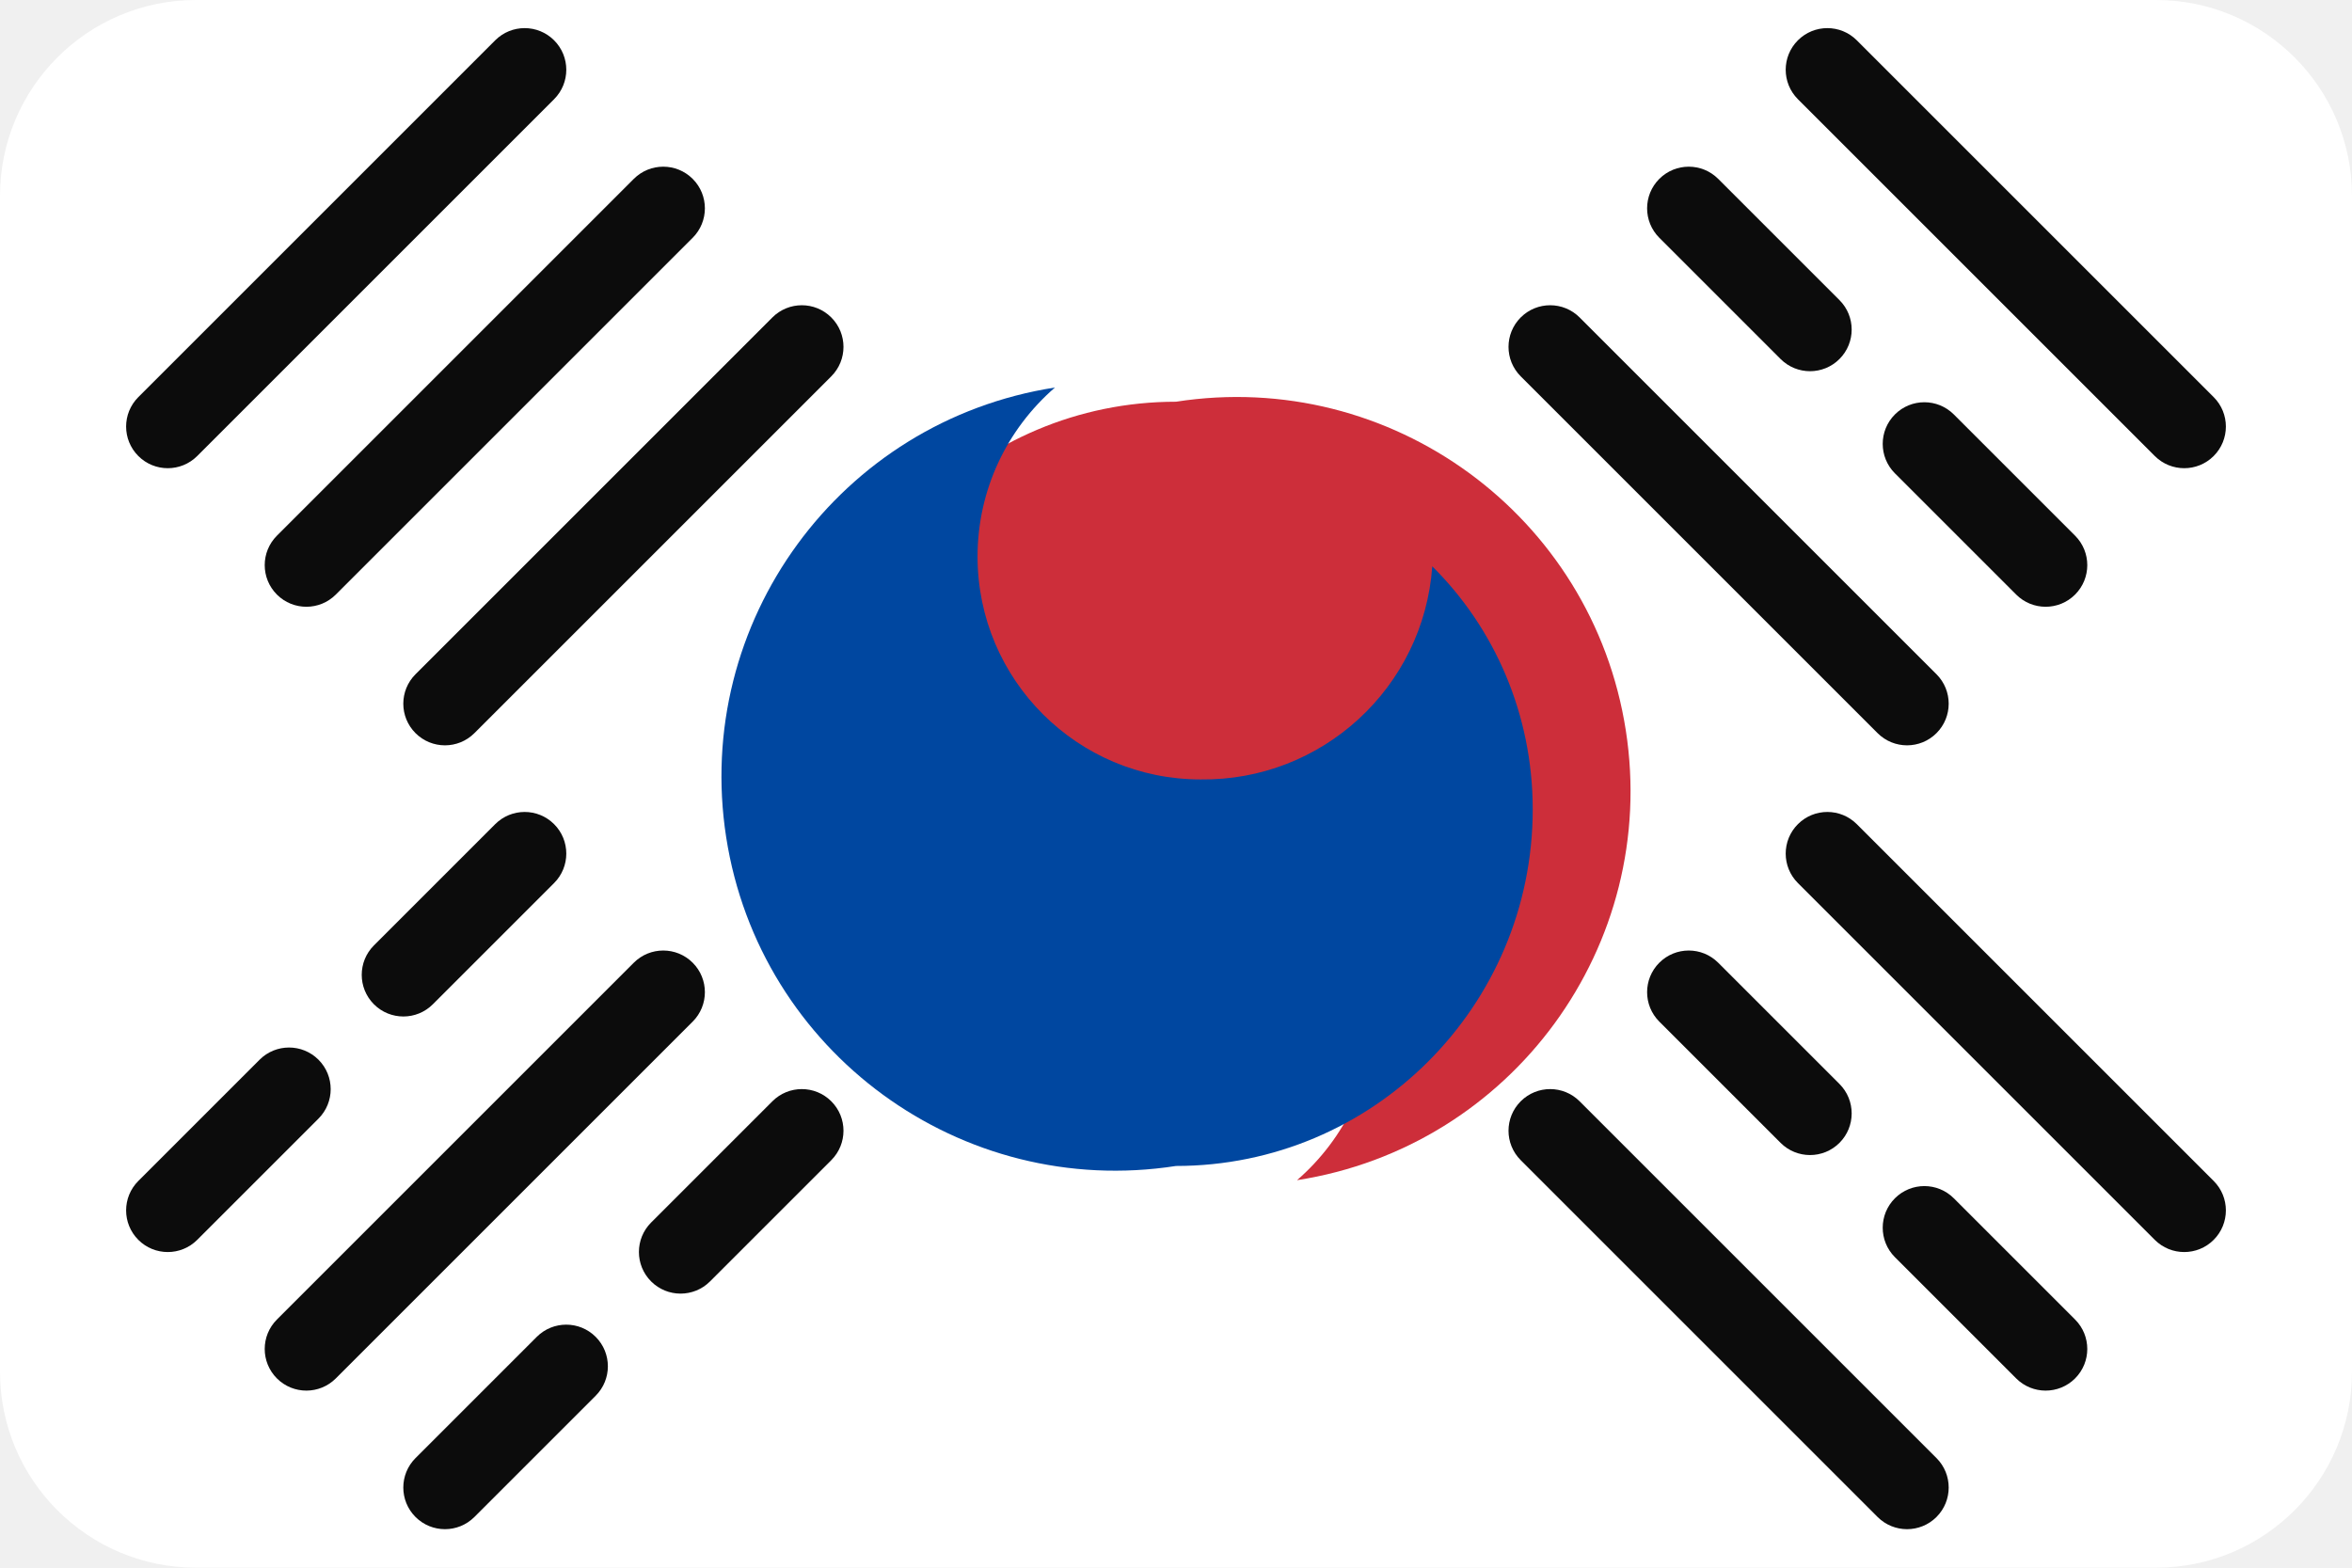
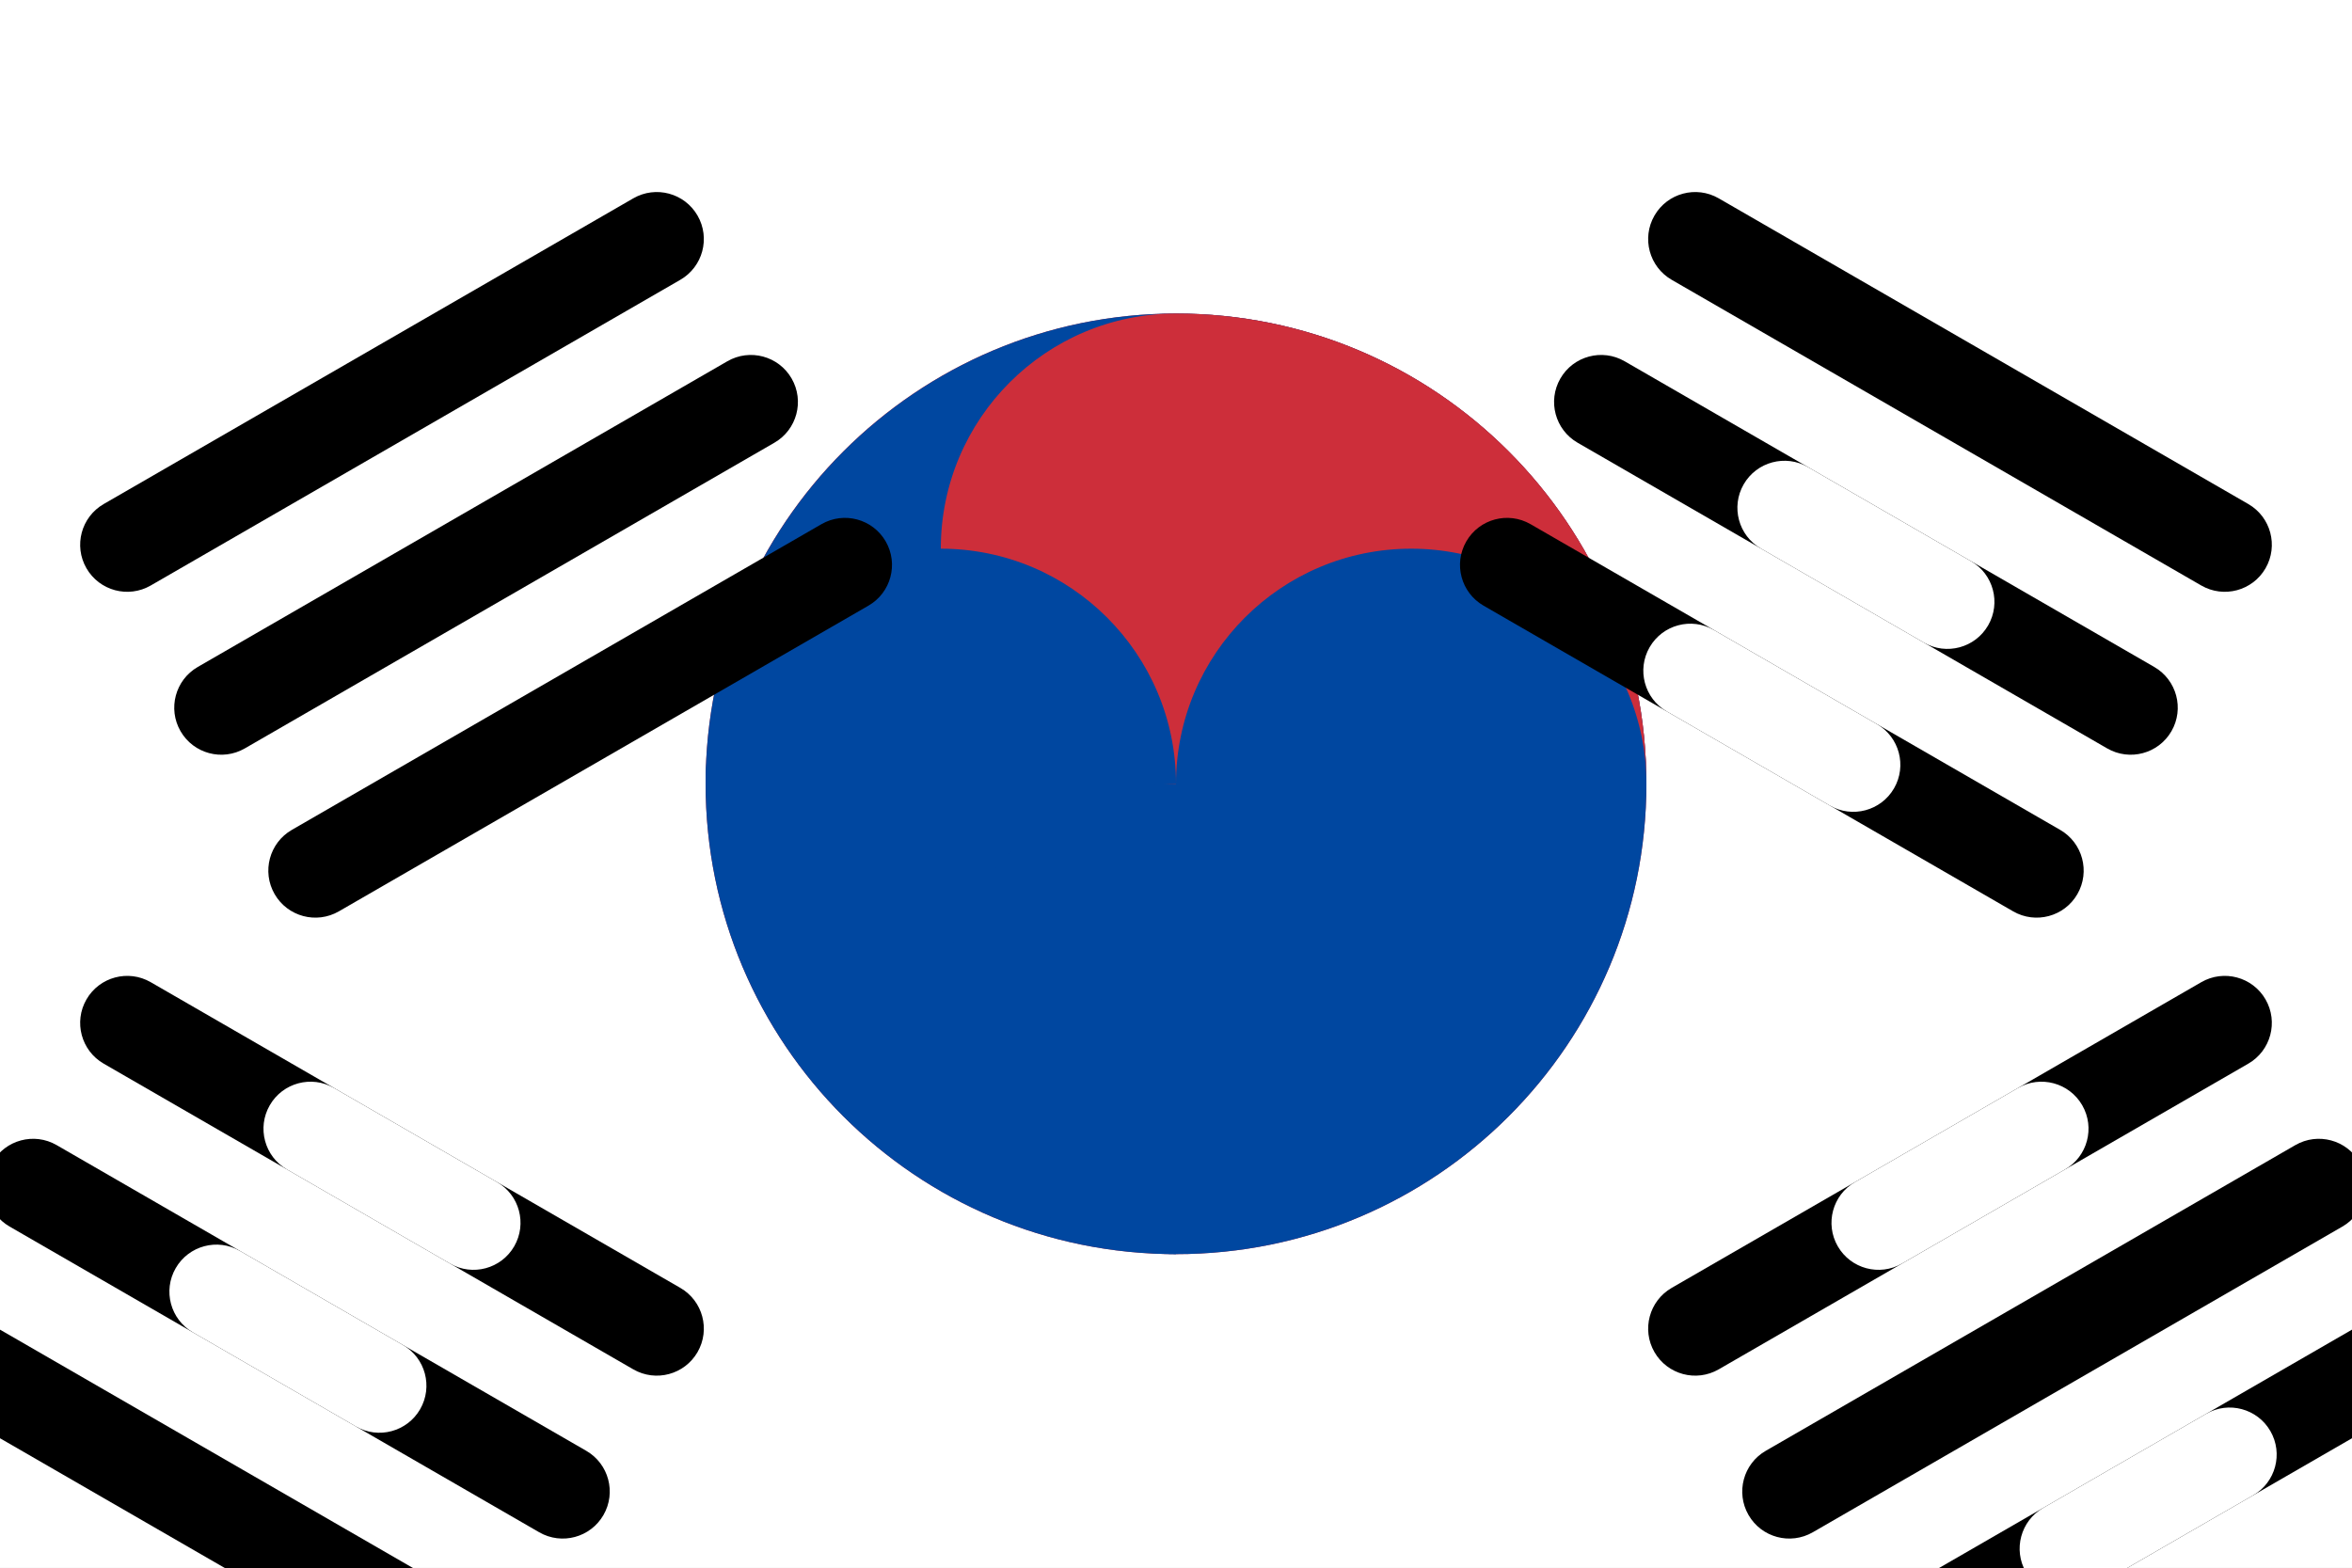
- <svg xmlns="http://www.w3.org/2000/svg" width="48" height="32" viewBox="0 0 48 32" fill="none">
-   <rect width="48" height="32" rx="4" fill="#FFFFFF" />
-   <g fill="#0C0C0C">
-     <g transform="rotate(-45 10 8)">
-       <rect x="4" y="3" width="12" height="1.7" rx="0.85" />
-       <rect x="4" y="7" width="12" height="1.7" rx="0.85" />
-       <rect x="4" y="11" width="12" height="1.7" rx="0.85" />
+ <svg xmlns="http://www.w3.org/2000/svg" viewBox="0 0 3 2" role="img" aria-label="Flag of South Korea">
+   <path fill="#fff" d="M0 0h3v2H0z" />
+   <g transform="translate(1.5 1)">
+     <circle r="0.6" fill="#cd2e3a" />
+     <path d="M0.6 0A0.6 0.6 0 1 1-0.6 0C-0.6-0.331-0.331-0.6 0-0.6S0.6-0.331 0.6 0z" fill="#0047a0" />
+     <path d="M0.6 0A0.6 0.6 0 0 0 0-0.6 0.3 0.3 0 0 0 0 0 0.3 0.3 0 0 1 0.6 0z" fill="#cd2e3a" />
+     <path d="M-0.6 0A0.6 0.6 0 0 1 0 0.6 0.3 0.3 0 0 1 0 0 0.3 0.3 0 0 0-0.6 0z" fill="#0047a0" />
+   </g>
+   <g fill="#000">
+     <g transform="translate(0.5 0.5) rotate(-30)">
+       <rect width="0.9" height="0.12" rx="0.06" y="-0.06" x="-0.45" />
+       <rect width="0.9" height="0.12" rx="0.06" y="0.18" x="-0.45" />
+       <rect width="0.9" height="0.12" rx="0.06" y="0.42" x="-0.45" />
    </g>
-     <g transform="rotate(45 38 8)">
-       <rect x="32" y="3" width="12" height="1.7" rx="0.85" />
-       <rect x="32" y="11" width="12" height="1.7" rx="0.85" />
-       <rect x="32" y="7" width="5.2" height="1.7" rx="0.85" />
-       <rect x="38.8" y="7" width="5.2" height="1.7" rx="0.85" />
+     <g transform="translate(2.5 0.5) rotate(30)">
+       <rect width="0.9" height="0.12" rx="0.06" y="-0.06" x="-0.45" />
+       <rect width="0.9" height="0.12" rx="0.06" y="0.18" x="-0.45" />
+       <rect width="0.9" height="0.12" rx="0.06" y="0.42" x="-0.45" />
+       <rect width="0.36" height="0.12" rx="0.06" y="0.18" x="-0.18" fill="#fff" />
+       <rect width="0.36" height="0.12" rx="0.06" y="0.42" x="-0.18" fill="#fff" />
    </g>
-     <g transform="rotate(45 38 24)">
-       <rect x="32" y="19" width="12" height="1.7" rx="0.85" />
-       <rect x="32" y="23" width="5.2" height="1.7" rx="0.85" />
-       <rect x="38.8" y="23" width="5.2" height="1.7" rx="0.85" />
-       <rect x="32" y="27" width="12" height="1.7" rx="0.85" />
+     <g transform="translate(0.5 1.5) rotate(30)">
+       <rect width="0.9" height="0.12" rx="0.06" y="-0.06" x="-0.45" />
+       <rect width="0.36" height="0.12" rx="0.06" y="-0.06" x="-0.18" fill="#fff" />
+       <rect width="0.9" height="0.12" rx="0.06" y="0.18" x="-0.45" />
+       <rect width="0.36" height="0.12" rx="0.06" y="0.18" x="-0.18" fill="#fff" />
+       <rect width="0.9" height="0.12" rx="0.06" y="0.42" x="-0.45" />
    </g>
-     <g transform="rotate(-45 10 24)">
-       <rect x="4" y="19" width="5.2" height="1.7" rx="0.85" />
-       <rect x="10.8" y="19" width="5.2" height="1.7" rx="0.85" />
-       <rect x="4" y="23" width="12" height="1.7" rx="0.85" />
-       <rect x="4" y="27" width="5.2" height="1.7" rx="0.85" />
-       <rect x="10.8" y="27" width="5.2" height="1.7" rx="0.85" />
+     <g transform="translate(2.5 1.5) rotate(-30)">
+       <rect width="0.9" height="0.12" rx="0.06" y="-0.06" x="-0.45" />
+       <rect width="0.9" height="0.12" rx="0.06" y="0.18" x="-0.45" />
+       <rect width="0.9" height="0.12" rx="0.06" y="0.42" x="-0.45" />
+       <rect width="0.36" height="0.12" rx="0.06" y="-0.06" x="-0.18" fill="#fff" />
+       <rect width="0.36" height="0.12" rx="0.06" y="0.42" x="-0.18" fill="#fff" />
    </g>
  </g>
-   <path fill="#CD2E3A" d="M24 8.2c-4.02 0-7.28 3.26-7.28 7.28 0 1.94.78 3.7 2.05 4.96a4.68 4.68 0 0 1 4.73-4.35 4.55 4.55 0 0 1 4.55 4.55c0 1.36-.6 2.6-1.58 3.45A7.28 7.28 0 1 0 24 8.2Z" />
-   <path fill="#0047A0" d="M24 23.8c4.02 0 7.28-3.26 7.28-7.28 0-1.94-.78-3.7-2.05-4.96a4.68 4.68 0 0 1-4.73 4.35 4.55 4.55 0 0 1-4.55-4.55c0-1.36.6-2.6 1.58-3.45A7.28 7.28 0 1 0 24 23.8Z" />
</svg>
